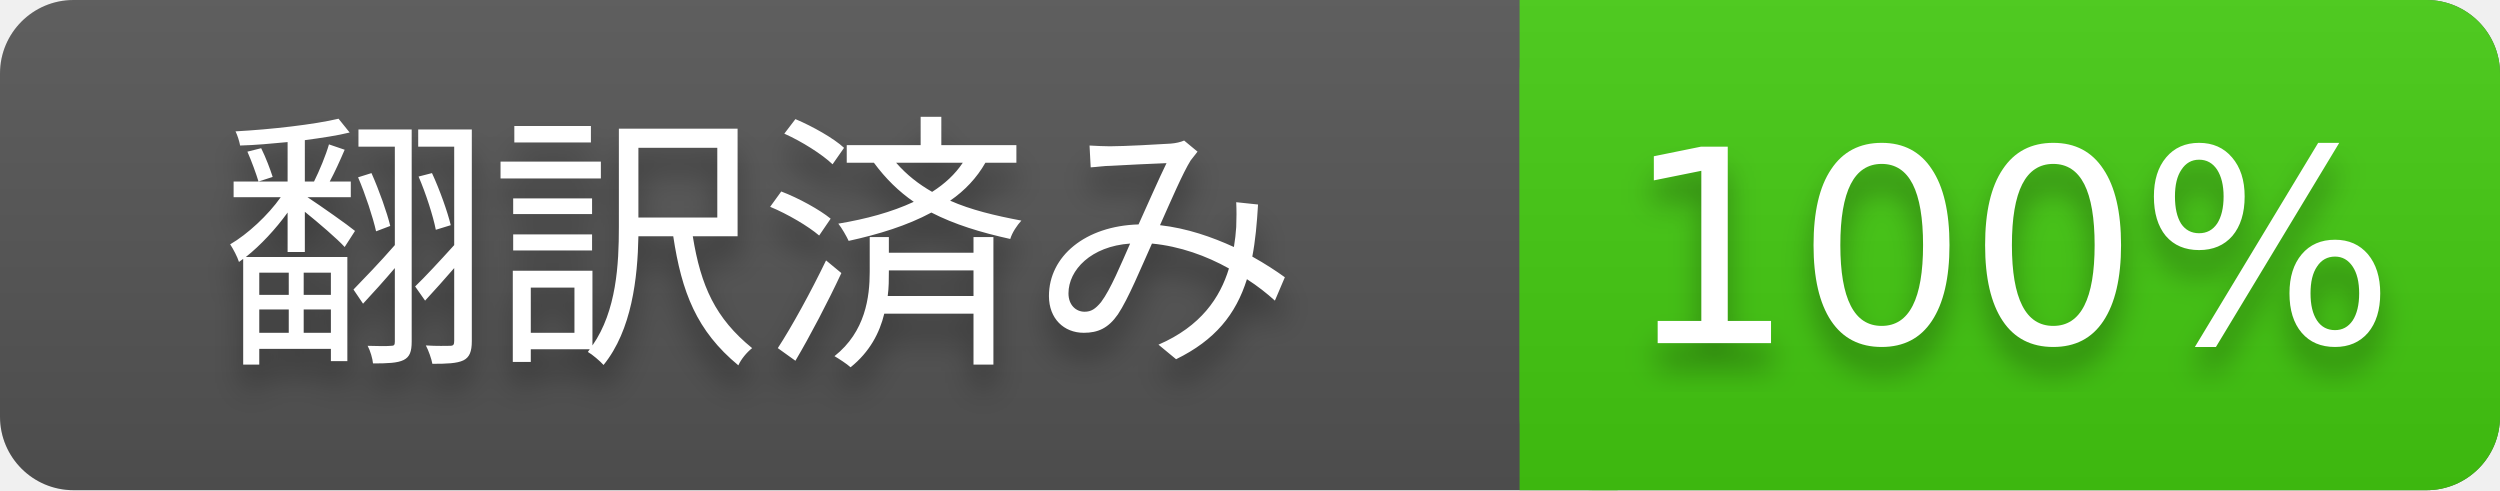
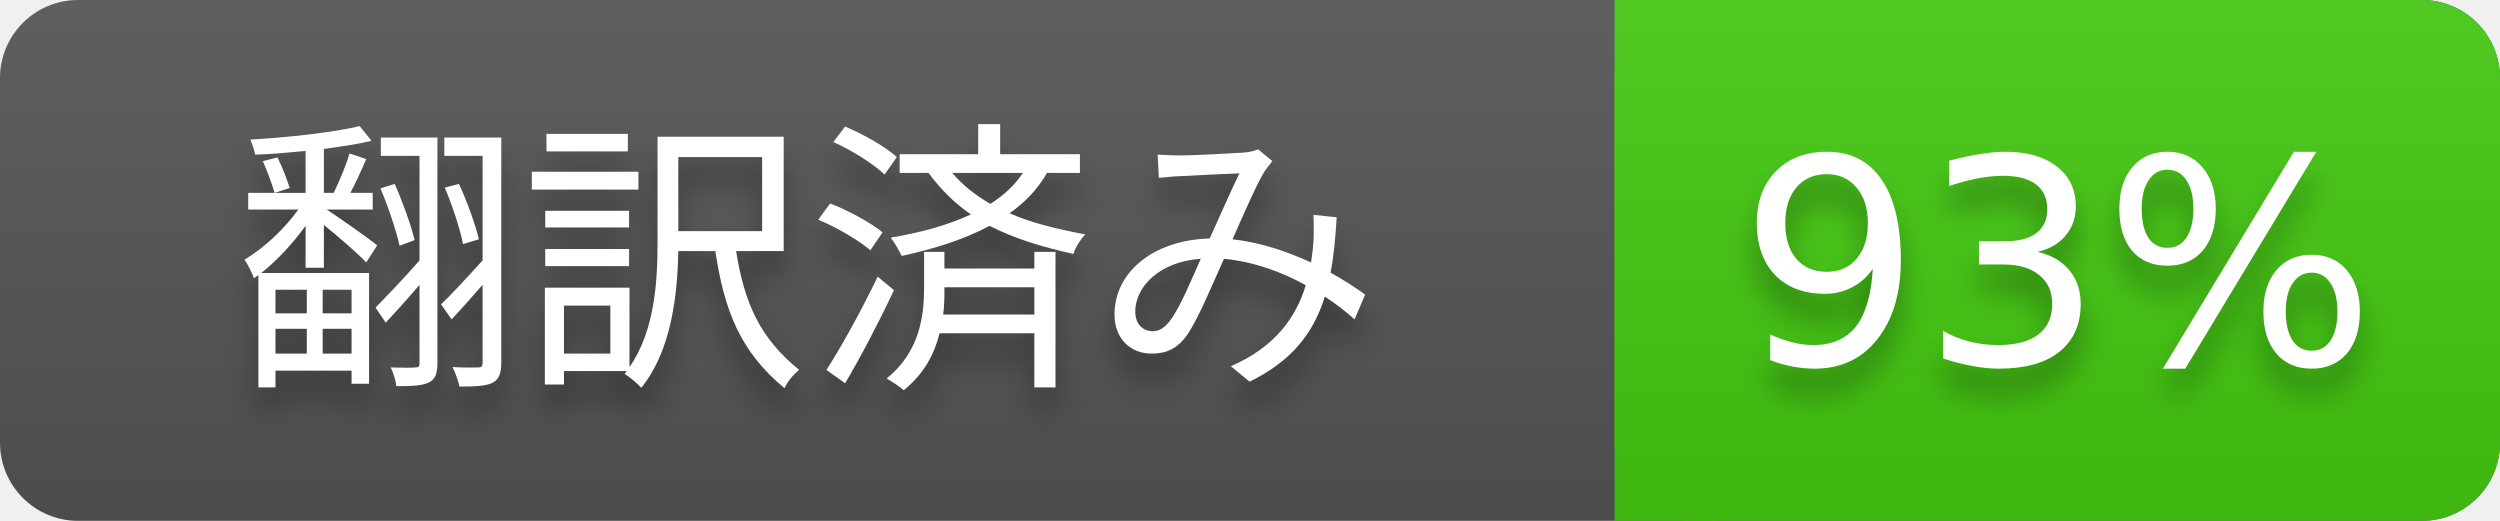
- <svg xmlns="http://www.w3.org/2000/svg" width="102" height="20" xml:lang="en" role="img" aria-label="翻訳済み 100%">
+ <svg xmlns="http://www.w3.org/2000/svg" width="96" height="20" xml:lang="en" role="img" aria-label="翻訳済み 93%">
  <linearGradient id="a" x2="0" y2="100%">
    <stop offset="0" stop-color="#bbb" stop-opacity=".1" />
    <stop offset="1" stop-opacity=".1" />
  </linearGradient>
  <filter id="b">
    <feGaussianBlur in="SourceGraphic" stdDeviation=".6" />
  </filter>
-   <rect width="102" height="20" fill="#555" rx="3" />
-   <rect width="40" height="20" x="62" fill="#4c1" rx="3" />
+   <rect width="96" height="20" fill="#555" rx="3" />
+   <rect width="34" height="20" x="62" fill="#4c1" rx="3" />
  <path fill="#4c1" d="M62 0h4v20h-4z" />
-   <rect width="102" height="20" fill="url(#a)" rx="3" />
+   <rect width="96" height="20" fill="url(#a)" rx="3" />
  <g fill="#fff" font-family="Source Sans,Kurinto Sans,DejaVu Sans,Verdana,Geneva,sans-serif" font-size="11" text-anchor="middle">
    <text x="31" y="15" fill="#010101" fill-opacity=".3" filter="url(#b)">翻訳済み</text>
    <text x="31" y="14">翻訳済み</text>
-     <text x="82" y="15" fill="#010101" fill-opacity=".3" filter="url(#b)">100%</text>
-     <text x="82" y="14">100%</text>
+     <text x="79" y="15" fill="#010101" fill-opacity=".3" filter="url(#b)">93%</text>
+     <text x="79" y="14">93%</text>
  </g>
</svg>
